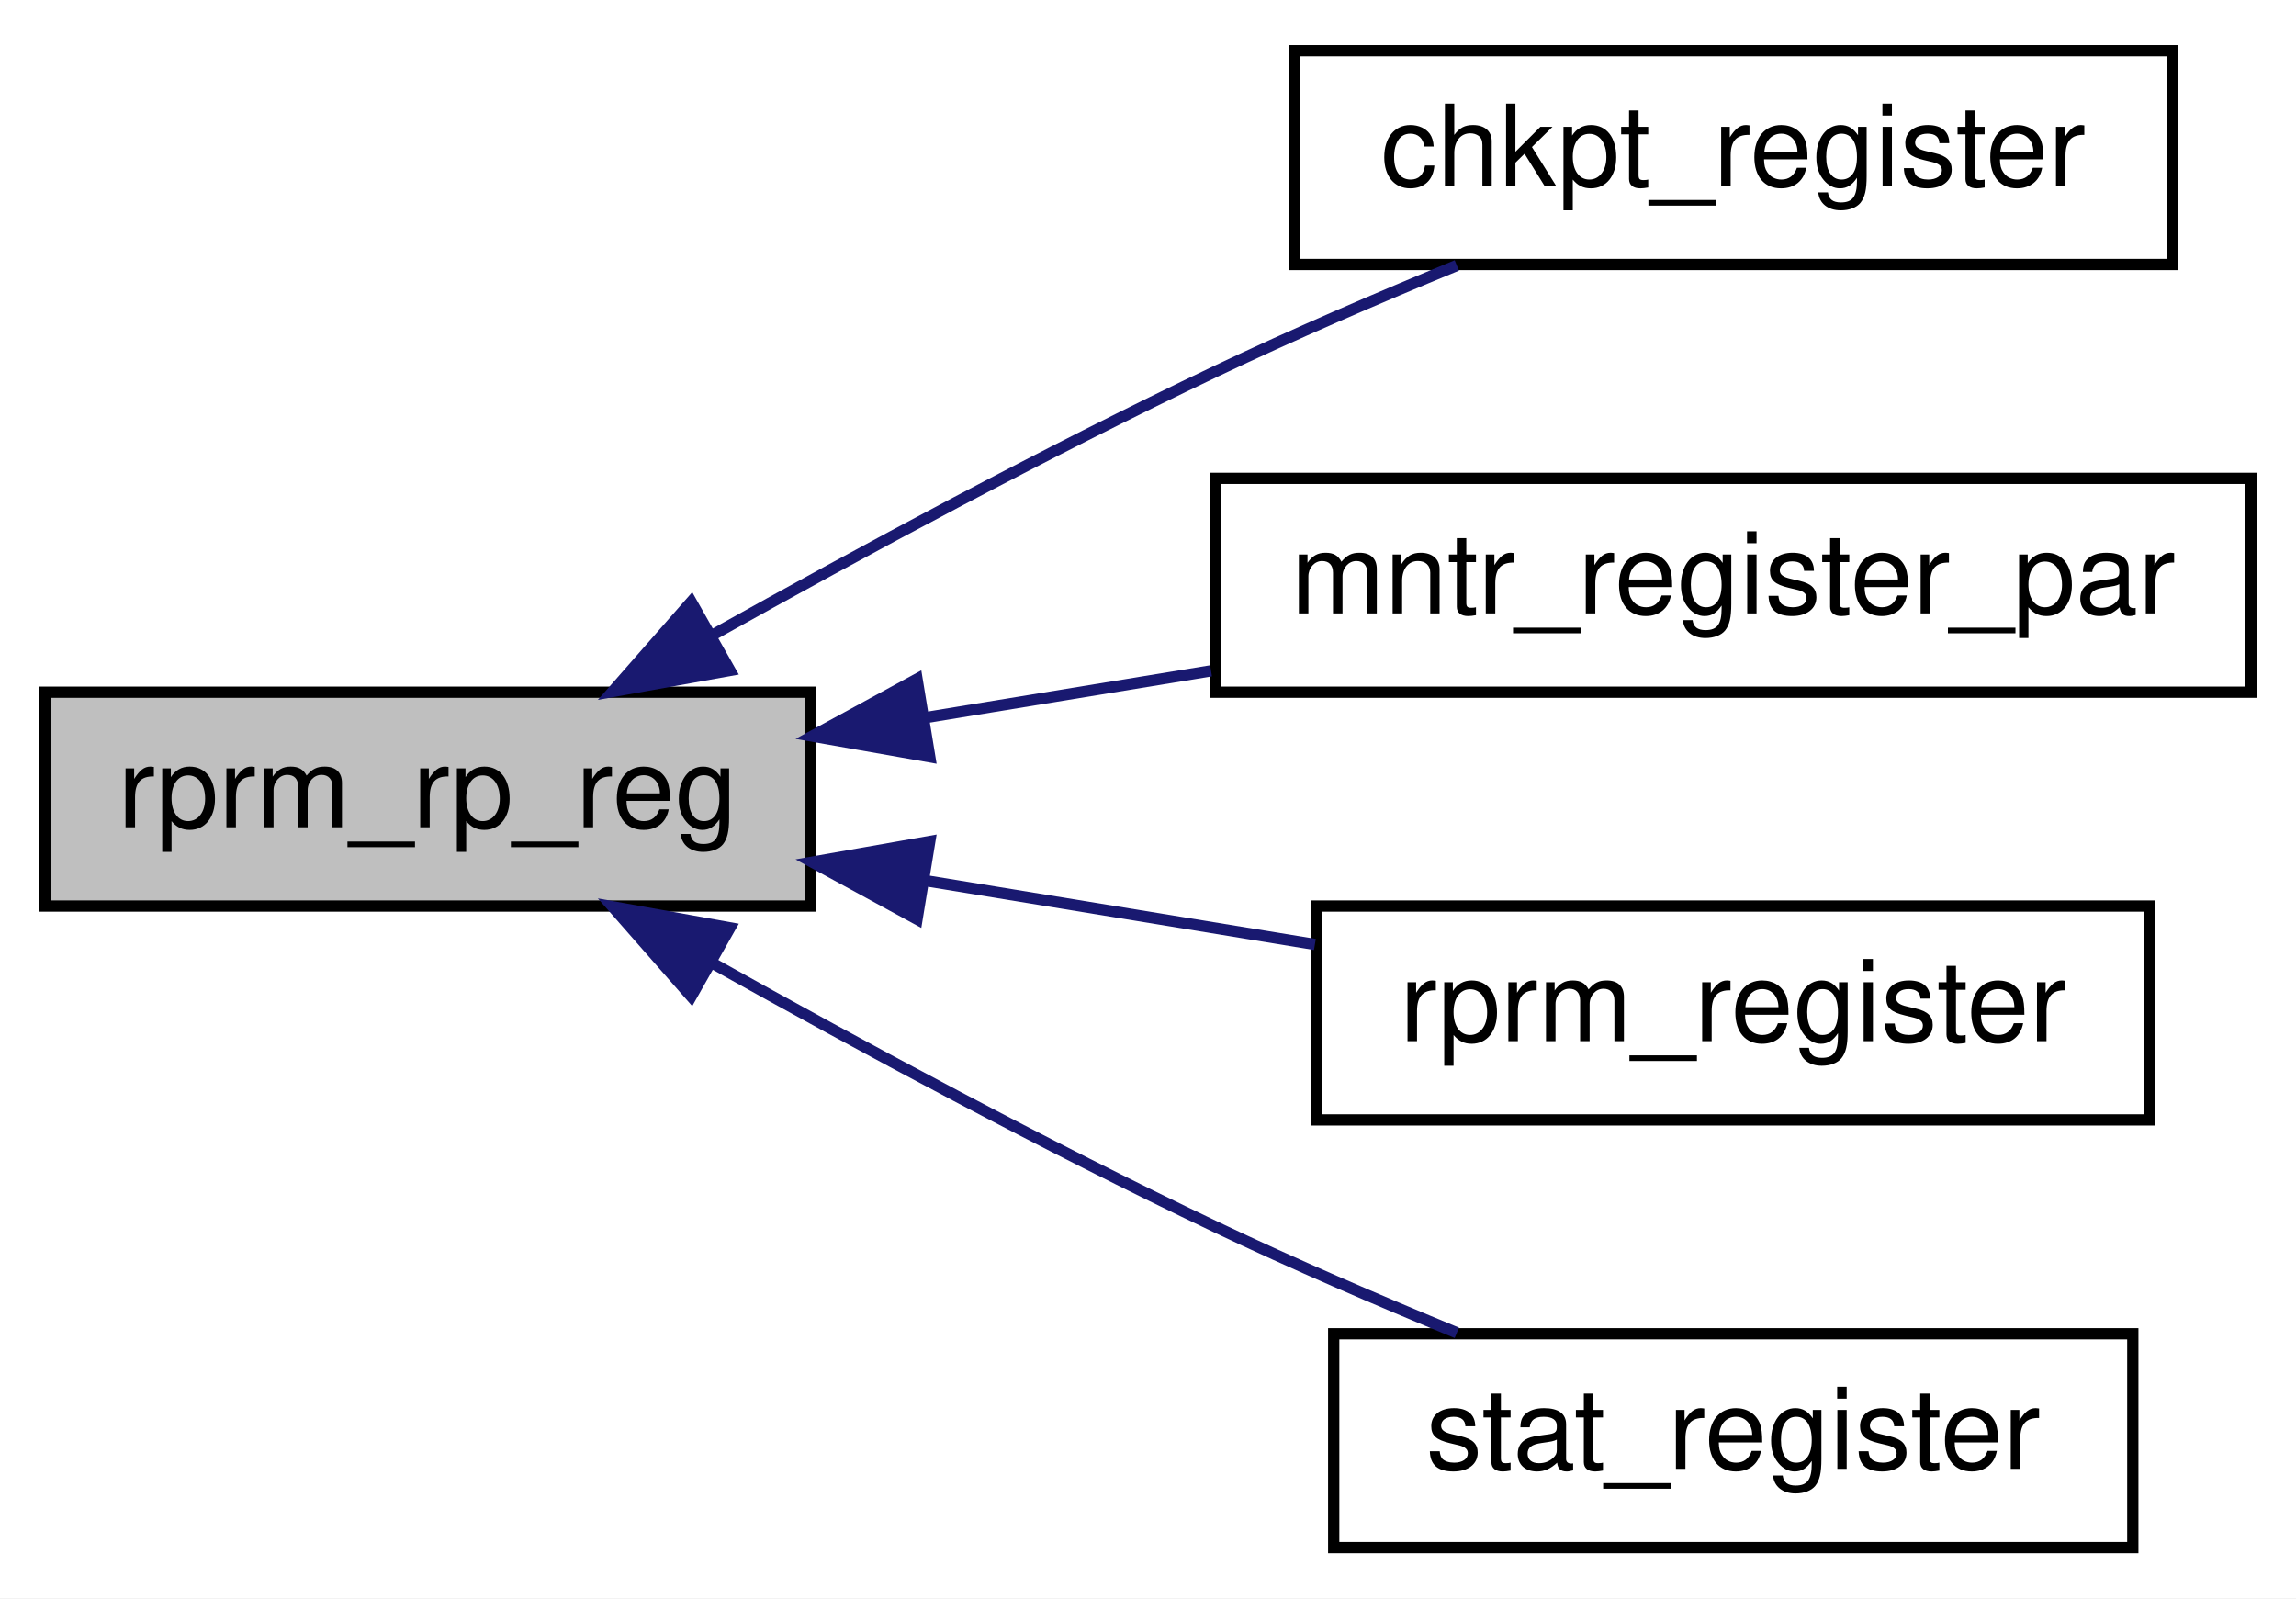
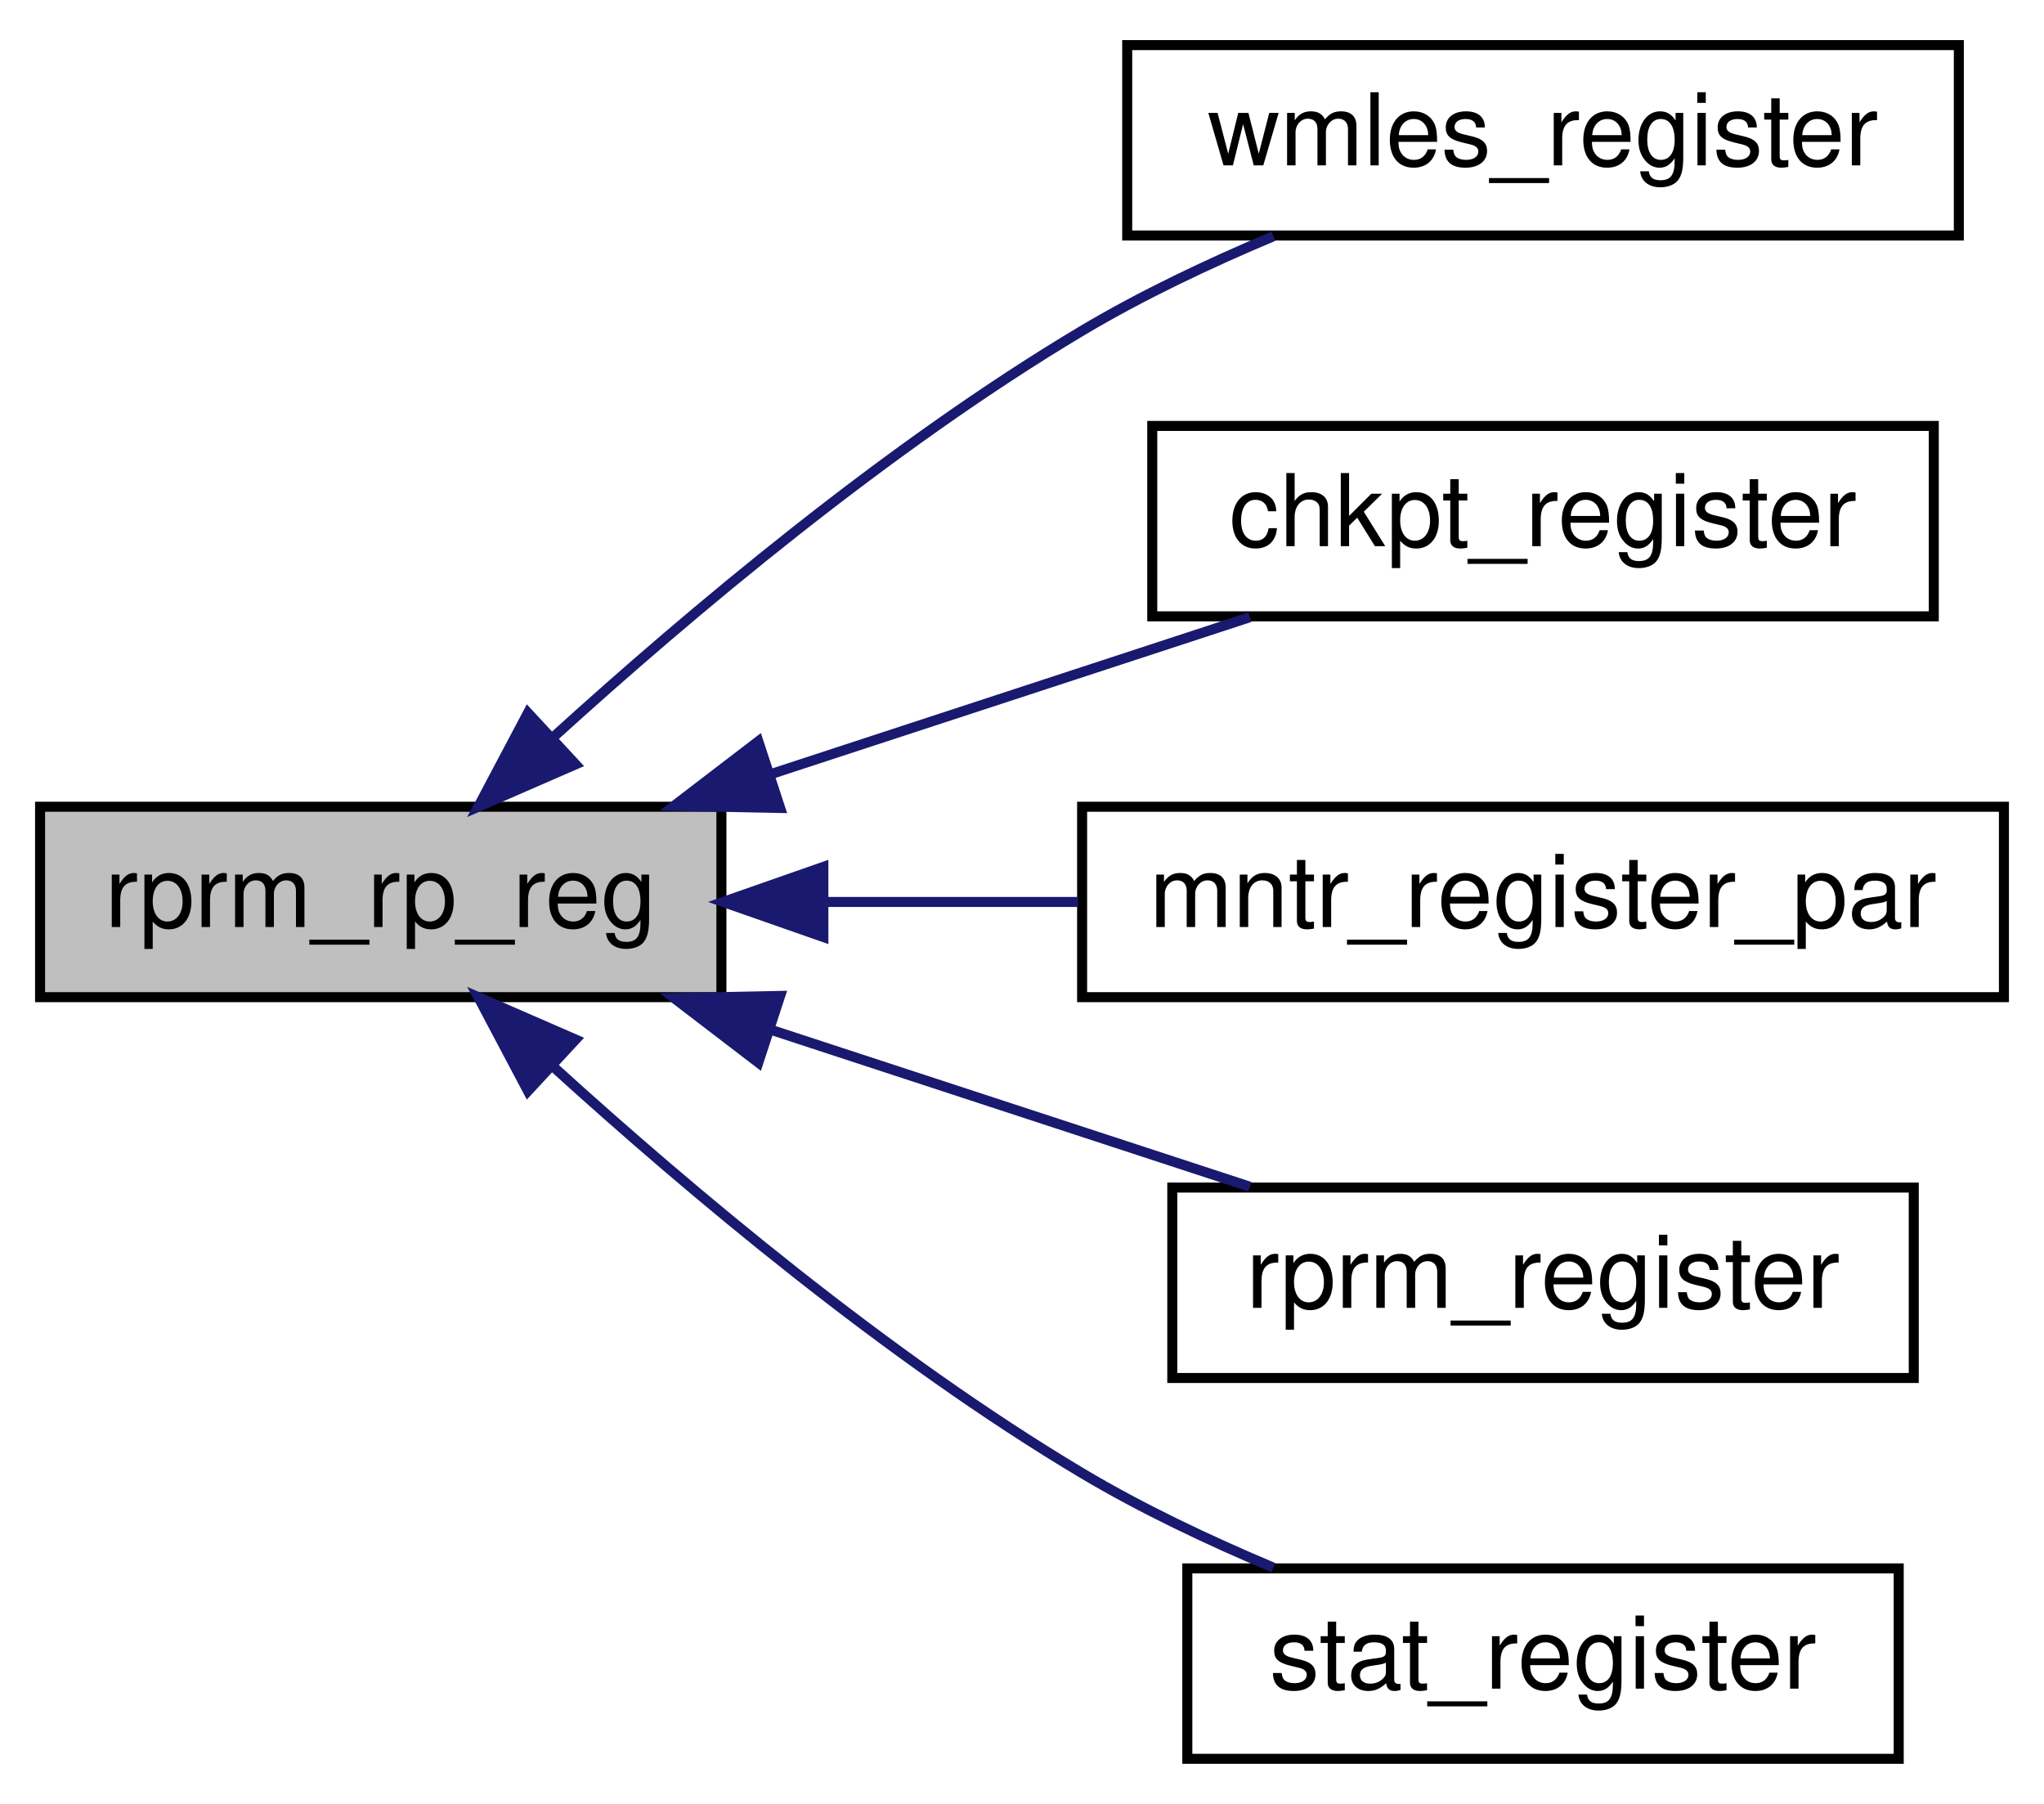
- <svg xmlns="http://www.w3.org/2000/svg" xmlns:xlink="http://www.w3.org/1999/xlink" width="204pt" height="142pt" viewBox="0.00 0.00 204.00 142.00">
-   <g id="graph0" class="graph" transform="scale(1 1) rotate(0) translate(4 138)">
-     <polygon fill="#ffffff" stroke="transparent" points="-4,4 -4,-138 200,-138 200,4 -4,4" />
+ <svg xmlns="http://www.w3.org/2000/svg" xmlns:xlink="http://www.w3.org/1999/xlink" width="204pt" height="180pt" viewBox="0.00 0.00 204.00 180.00">
+   <g id="graph0" class="graph" transform="scale(1 1) rotate(0) translate(4 176)">
+     <polygon fill="#ffffff" stroke="transparent" points="-4,4 -4,-176 200,-176 200,4 -4,4" />
    <g id="node1" class="node">
-       <polygon fill="#bfbfbf" stroke="#000000" points="0,-57.5 0,-76.5 68,-76.5 68,-57.5 0,-57.5" />
-       <text text-anchor="middle" x="34" y="-64.5" font-family="Helvetica,sans-Serif" font-size="10.00" fill="#000000">rprm_rp_reg</text>
+       <polygon fill="#bfbfbf" stroke="#000000" points="0,-76.5 0,-95.5 68,-95.5 68,-76.5 0,-76.5" />
+       <text text-anchor="middle" x="34" y="-83.5" font-family="Helvetica,sans-Serif" font-size="10.00" fill="#000000">rprm_rp_reg</text>
    </g>
    <g id="node2" class="node">
      <g id="a_node2">
+         <a xlink:href="wmles__init_8f.html#a7a2c9cfc018e9645c485c2c5bce6d9ca" target="_top" xlink:title="Register WMLES module. ">
+           <polygon fill="#ffffff" stroke="#000000" points="108.5,-152.5 108.5,-171.5 191.5,-171.5 191.5,-152.5 108.5,-152.5" />
+           <text text-anchor="middle" x="150" y="-159.5" font-family="Helvetica,sans-Serif" font-size="10.00" fill="#000000">wmles_register</text>
+         </a>
+       </g>
+     </g>
+     <g id="edge1" class="edge">
+       <path fill="none" stroke="#191970" d="M51.314,-102.525C64.864,-114.832 84.602,-131.437 104,-143 109.938,-146.539 116.656,-149.722 123.088,-152.425" />
+       <polygon fill="#191970" stroke="#191970" points="53.449,-99.731 43.735,-95.5 48.69,-104.865 53.449,-99.731" />
+     </g>
+     <g id="node3" class="node">
+       <g id="a_node3">
        <a xlink:href="group__chkpoint.html#gab4a17862a5f644ef26e2538240fc3ae8" target="_top" xlink:title="Register checkpointing module. ">
          <polygon fill="#ffffff" stroke="#000000" points="111,-114.5 111,-133.5 189,-133.5 189,-114.5 111,-114.5" />
          <text text-anchor="middle" x="150" y="-121.5" font-family="Helvetica,sans-Serif" font-size="10.00" fill="#000000">chkpt_register</text>
        </a>
      </g>
    </g>
-     <g id="edge1" class="edge">
-       <path fill="none" stroke="#191970" d="M59.363,-81.609C72.511,-88.966 88.931,-97.823 104,-105 110.865,-108.27 118.445,-111.537 125.439,-114.416" />
-       <polygon fill="#191970" stroke="#191970" points="60.862,-78.435 50.434,-76.562 57.417,-84.529 60.862,-78.435" />
+     <g id="edge2" class="edge">
+       <path fill="none" stroke="#191970" d="M73.153,-98.826C88.718,-103.925 106.314,-109.689 120.738,-114.414" />
+       <polygon fill="#191970" stroke="#191970" points="73.864,-95.376 63.272,-95.589 71.685,-102.028 73.864,-95.376" />
    </g>
-     <g id="node3" class="node">
-       <g id="a_node3">
+     <g id="node4" class="node">
+       <g id="a_node4">
        <a xlink:href="group__monitor.html#gad8a160fa3c099342abc581c5073a5744" target="_top" xlink:title="Register monitor runtime parameters. ">
          <polygon fill="#ffffff" stroke="#000000" points="104,-76.5 104,-95.5 196,-95.5 196,-76.5 104,-76.5" />
          <text text-anchor="middle" x="150" y="-83.5" font-family="Helvetica,sans-Serif" font-size="10.00" fill="#000000">mntr_register_par</text>
        </a>
      </g>
    </g>
-     <g id="edge2" class="edge">
-       <path fill="none" stroke="#191970" d="M78.1,-74.223C86.442,-75.59 95.191,-77.023 103.602,-78.4" />
-       <polygon fill="#191970" stroke="#191970" points="78.611,-70.76 68.176,-72.598 77.479,-77.668 78.611,-70.76" />
+     <g id="edge3" class="edge">
+       <path fill="none" stroke="#191970" d="M78.375,-86C86.634,-86 95.284,-86 103.602,-86" />
+       <polygon fill="#191970" stroke="#191970" points="78.177,-82.5 68.176,-86 78.176,-89.5 78.177,-82.5" />
    </g>
-     <g id="node4" class="node">
-       <g id="a_node4">
+     <g id="node5" class="node">
+       <g id="a_node5">
        <a xlink:href="group__runparam.html#ga0a358e8c1cfec90802d0529ace7bcd4e" target="_top" xlink:title="Register runtime parameters database. ">
          <polygon fill="#ffffff" stroke="#000000" points="113,-38.5 113,-57.5 187,-57.5 187,-38.5 113,-38.5" />
          <text text-anchor="middle" x="150" y="-45.5" font-family="Helvetica,sans-Serif" font-size="10.00" fill="#000000">rprm_register</text>
        </a>
      </g>
    </g>
-     <g id="edge3" class="edge">
-       <path fill="none" stroke="#191970" d="M78.361,-59.734C89.738,-57.87 101.856,-55.886 112.828,-54.089" />
-       <polygon fill="#191970" stroke="#191970" points="77.479,-56.332 68.176,-61.402 78.611,-63.24 77.479,-56.332" />
+     <g id="edge4" class="edge">
+       <path fill="none" stroke="#191970" d="M73.153,-73.174C88.718,-68.075 106.314,-62.311 120.738,-57.586" />
+       <polygon fill="#191970" stroke="#191970" points="71.685,-69.972 63.272,-76.411 73.864,-76.624 71.685,-69.972" />
    </g>
-     <g id="node5" class="node">
-       <g id="a_node5">
+     <g id="node6" class="node">
+       <g id="a_node6">
        <a xlink:href="group__stat.html#ga5b0d78dee858f1d9efcd6ce57aeb5ec8" target="_top" xlink:title="Register 2D and 3D statistics module. ">
          <polygon fill="#ffffff" stroke="#000000" points="114.5,-.5 114.5,-19.5 185.5,-19.5 185.5,-.5 114.5,-.5" />
          <text text-anchor="middle" x="150" y="-7.5" font-family="Helvetica,sans-Serif" font-size="10.00" fill="#000000">stat_register</text>
        </a>
      </g>
    </g>
-     <g id="edge4" class="edge">
-       <path fill="none" stroke="#191970" d="M59.363,-52.391C72.511,-45.034 88.931,-36.178 104,-29 110.865,-25.73 118.445,-22.463 125.439,-19.584" />
-       <polygon fill="#191970" stroke="#191970" points="57.417,-49.471 50.434,-57.438 60.862,-55.565 57.417,-49.471" />
+     <g id="edge5" class="edge">
+       <path fill="none" stroke="#191970" d="M51.314,-69.475C64.864,-57.168 84.602,-40.563 104,-29 109.938,-25.461 116.656,-22.278 123.088,-19.575" />
+       <polygon fill="#191970" stroke="#191970" points="48.69,-67.135 43.735,-76.5 53.449,-72.269 48.69,-67.135" />
    </g>
  </g>
</svg>
